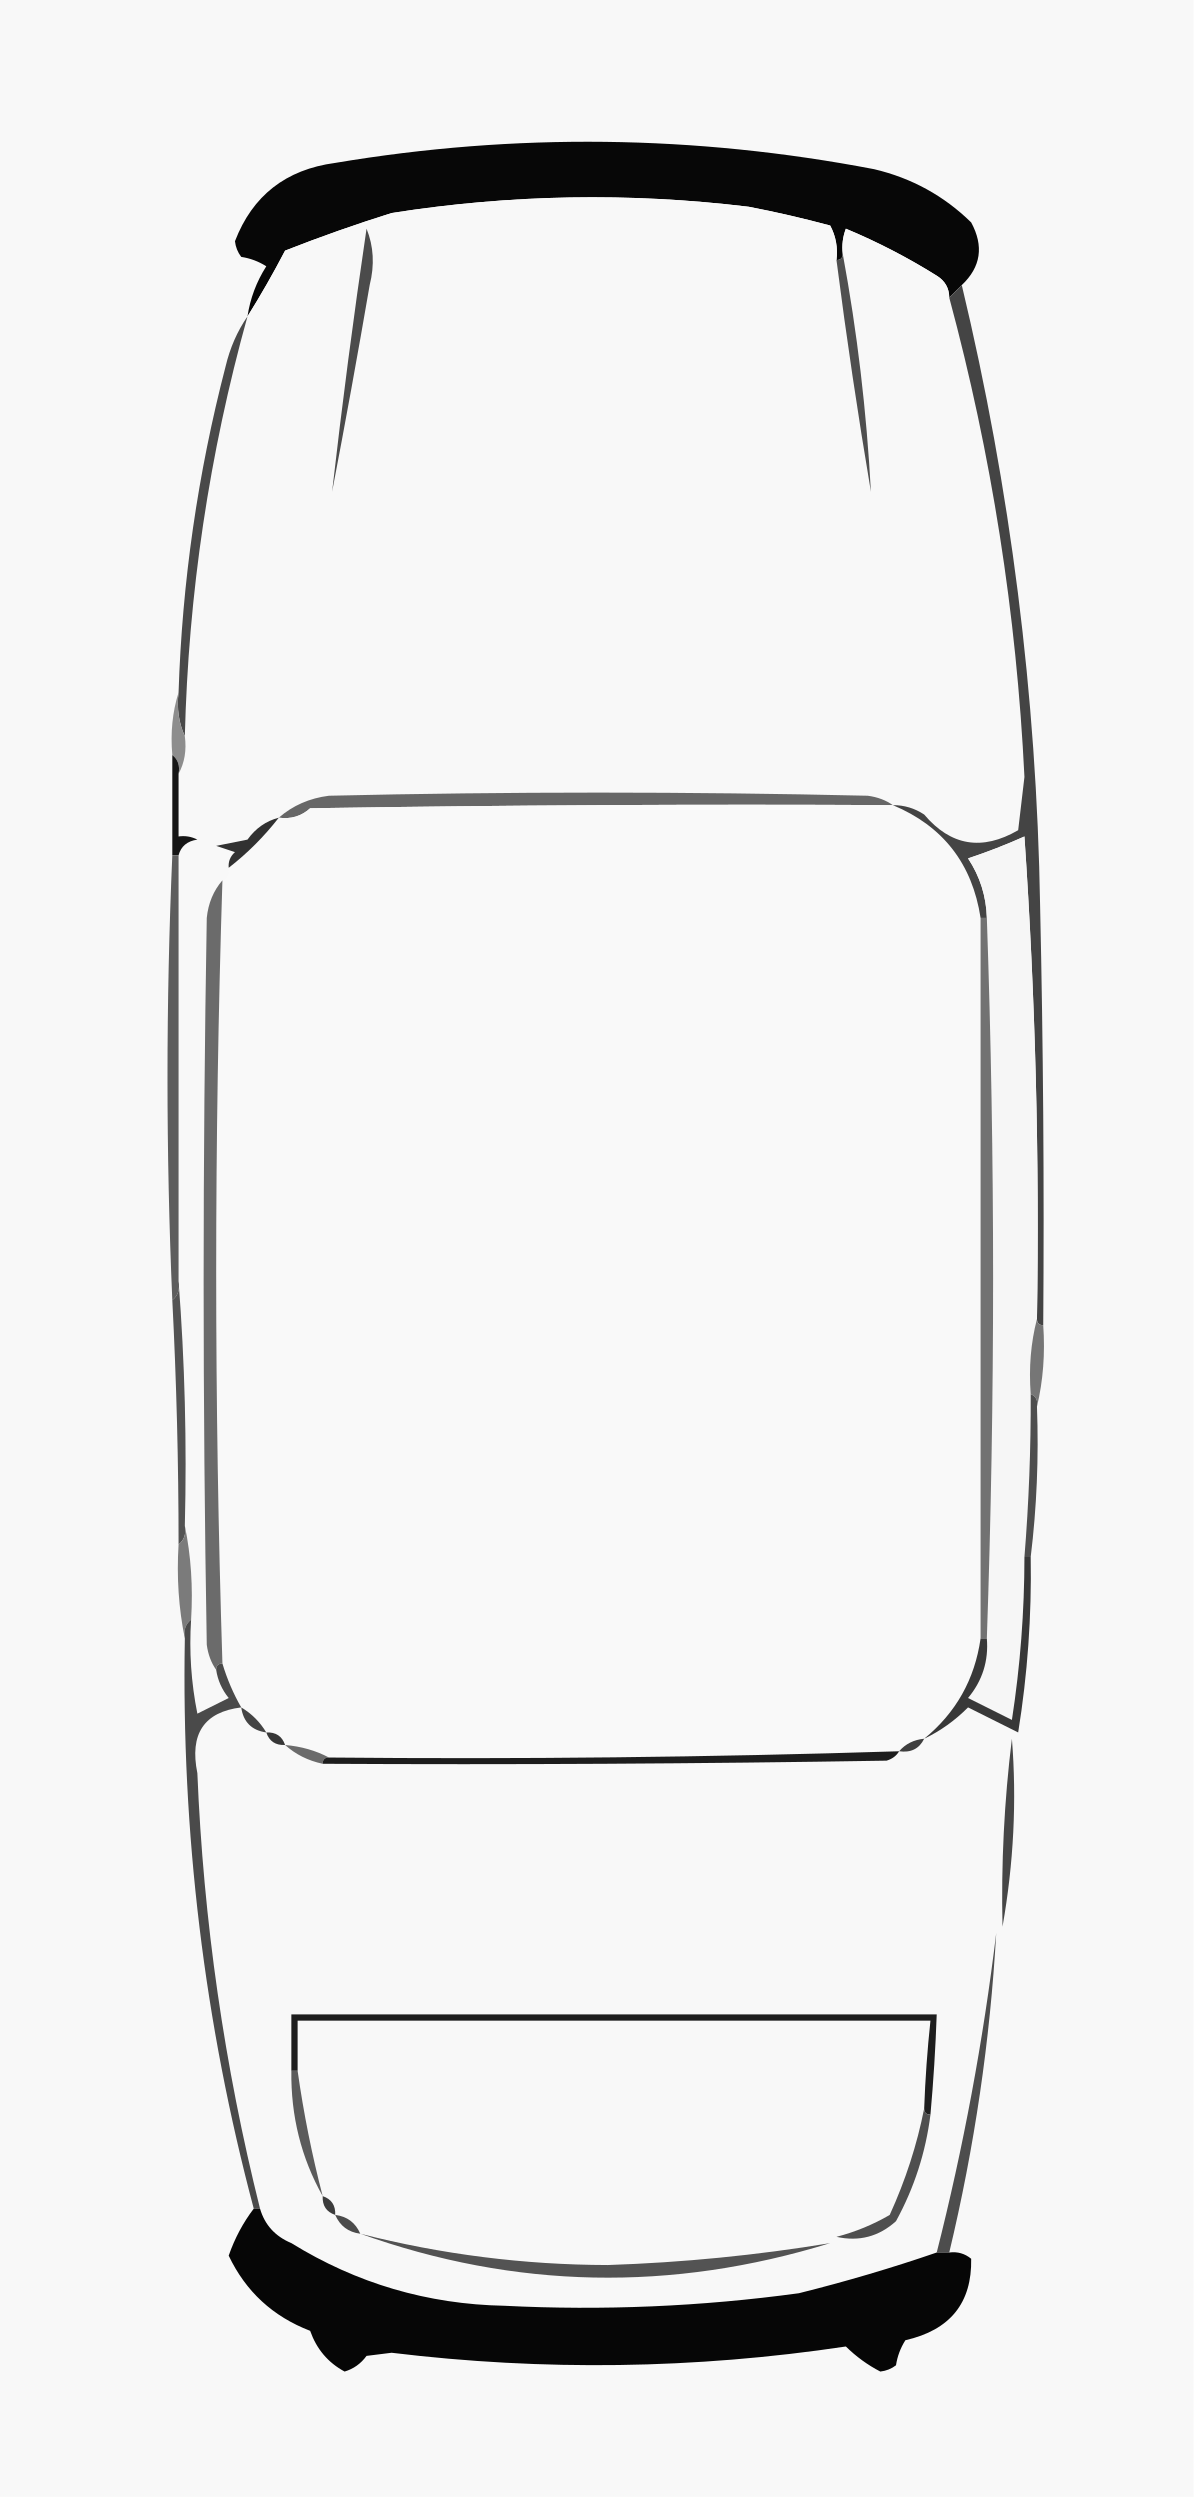
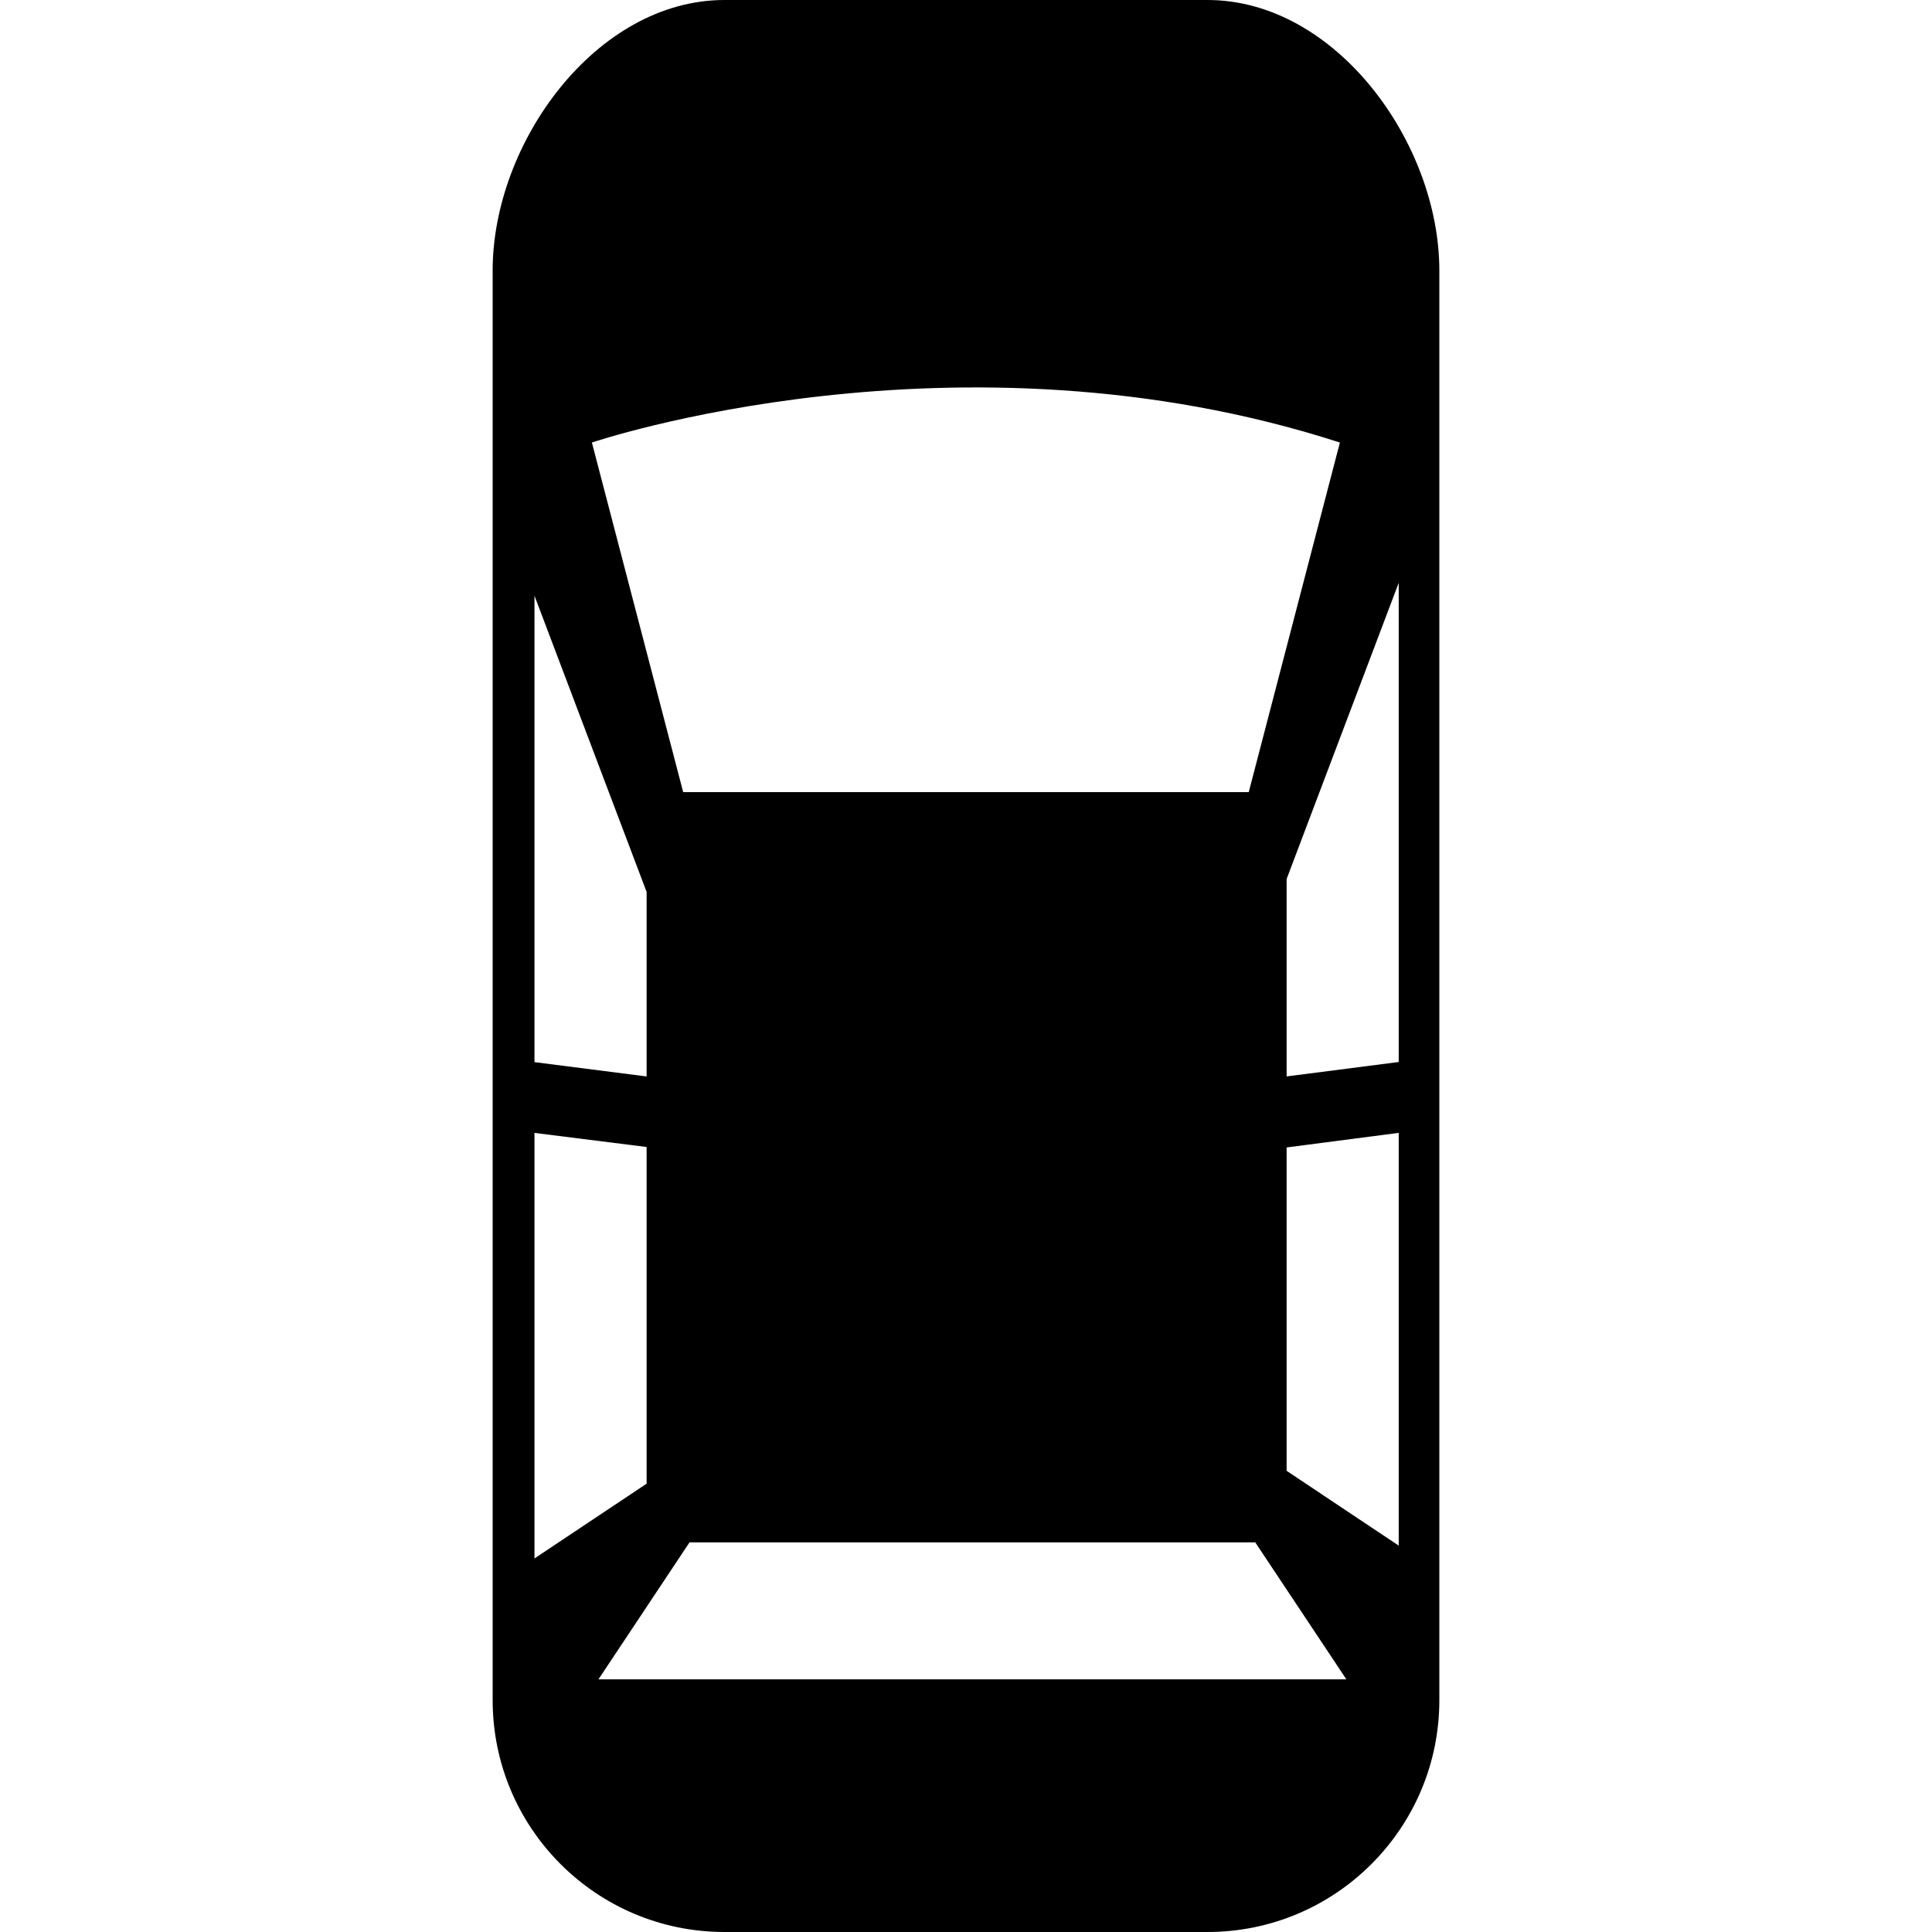
- <svg xmlns="http://www.w3.org/2000/svg" version="1.1" width="191px" height="399px" style="shape-rendering:geometricPrecision; text-rendering:geometricPrecision; image-rendering:optimizeQuality; fill-rule:evenodd; clip-rule:evenodd">
+ <svg xmlns="http://www.w3.org/2000/svg" fill="currentColor" height="800px" width="800px" version="1.1" id="Capa_1" viewBox="0 0 47.032 47.032" xml:space="preserve">
  <g>
-     <path style="opacity:1" fill="#f8f8f8" d="M -0.5,-0.5 C 63.167,-0.5 126.833,-0.5 190.5,-0.5C 190.5,132.5 190.5,265.5 190.5,398.5C 126.833,398.5 63.167,398.5 -0.5,398.5C -0.5,265.5 -0.5,132.5 -0.5,-0.5 Z" />
-   </g>
-   <g>
-     <path style="opacity:1" fill="#070707" d="M 153.5,45.5 C 152.833,46.167 152.167,46.833 151.5,47.5C 151.489,45.983 150.823,44.816 149.5,44C 144.871,41.102 140.037,38.602 135,36.5C 134.51,37.793 134.343,39.127 134.5,40.5C 134.5,41.167 134.167,41.5 133.5,41.5C 133.739,39.533 133.406,37.7 132.5,36C 128.203,34.842 123.869,33.842 119.5,33C 100.433,30.687 81.433,31.021 62.5,34C 56.769,35.799 51.102,37.799 45.5,40C 43.599,43.644 41.599,47.144 39.5,50.5C 39.924,47.646 40.924,44.979 42.5,42.5C 41.271,41.719 39.938,41.219 38.5,41C 37.941,40.275 37.608,39.442 37.5,38.5C 40.296,31.216 45.629,27.049 53.5,26C 82.207,21.186 110.873,21.519 139.5,27C 145.486,28.408 150.652,31.241 155,35.5C 157.049,39.285 156.549,42.618 153.5,45.5 Z" />
-   </g>
-   <g>
-     <path style="opacity:1" fill="#f8f8f8" d="M 133.5,41.5 C 135.088,53.876 136.922,66.209 139,78.5C 138.307,65.631 136.807,52.964 134.5,40.5C 134.343,39.127 134.51,37.793 135,36.5C 140.037,38.602 144.871,41.102 149.5,44C 150.823,44.816 151.489,45.983 151.5,47.5C 158.24,72.508 162.24,98.008 163.5,124C 163.167,126.833 162.833,129.667 162.5,132.5C 156.738,135.846 151.738,135.013 147.5,130C 145.975,128.991 144.308,128.491 142.5,128.5C 141.391,127.71 140.058,127.21 138.5,127C 109.833,126.333 81.167,126.333 52.5,127C 49.401,127.387 46.734,128.554 44.5,130.5C 42.456,131.031 40.789,132.198 39.5,134C 37.833,134.333 36.167,134.667 34.5,135C 35.5,135.333 36.5,135.667 37.5,136C 36.748,136.671 36.414,137.504 36.5,138.5C 36.672,139.492 36.338,140.158 35.5,140.5C 34.074,142.148 33.24,144.148 33,146.5C 32.333,185.167 32.333,223.833 33,262.5C 33.21,264.058 33.71,265.391 34.5,266.5C 34.751,268.17 35.418,269.67 36.5,271C 34.833,271.833 33.167,272.667 31.5,273.5C 30.506,268.544 30.172,263.544 30.5,258.5C 30.82,253.305 30.487,248.305 29.5,243.5C 29.829,230.323 29.495,217.323 28.5,204.5C 28.5,181.833 28.5,159.167 28.5,136.5C 28.881,135.069 29.881,134.236 31.5,134C 30.552,133.517 29.552,133.351 28.5,133.5C 28.5,130.167 28.5,126.833 28.5,123.5C 29.461,121.735 29.795,119.735 29.5,117.5C 30.066,94.731 33.399,72.398 39.5,50.5C 41.599,47.144 43.599,43.644 45.5,40C 51.102,37.799 56.769,35.799 62.5,34C 81.433,31.021 100.433,30.687 119.5,33C 123.869,33.842 128.203,34.842 132.5,36C 133.406,37.7 133.739,39.533 133.5,41.5 Z" />
-   </g>
-   <g>
-     <path style="opacity:1" fill="#4f4f4f" d="M 134.5,40.5 C 136.807,52.964 138.307,65.631 139,78.5C 136.922,66.209 135.088,53.876 133.5,41.5C 134.167,41.5 134.5,41.167 134.5,40.5 Z" />
-   </g>
-   <g>
-     <path style="opacity:1" fill="#4b4b4b" d="M 58.5,36.5 C 59.638,39.303 59.804,42.303 59,45.5C 57.108,56.518 55.108,67.518 53,78.5C 54.593,64.511 56.427,50.511 58.5,36.5 Z" />
-   </g>
-   <g>
-     <path style="opacity:1" fill="#494949" d="M 39.5,50.5 C 33.399,72.398 30.066,94.731 29.5,117.5C 28.532,115.393 28.198,113.059 28.5,110.5C 29.068,92.89 31.568,75.556 36,58.5C 36.705,55.524 37.871,52.858 39.5,50.5 Z" />
-   </g>
-   <g>
-     <path style="opacity:1" fill="#8d8d8d" d="M 28.5,110.5 C 28.198,113.059 28.532,115.393 29.5,117.5C 29.795,119.735 29.461,121.735 28.5,123.5C 28.737,122.209 28.404,121.209 27.5,120.5C 27.187,116.958 27.521,113.625 28.5,110.5 Z" />
-   </g>
-   <g>
-     <path style="opacity:1" fill="#676767" d="M 142.5,128.5 C 111.498,128.333 80.498,128.5 49.5,129C 48.095,130.269 46.429,130.769 44.5,130.5C 46.734,128.554 49.401,127.387 52.5,127C 81.167,126.333 109.833,126.333 138.5,127C 140.058,127.21 141.391,127.71 142.5,128.5 Z" />
-   </g>
-   <g>
-     <path style="opacity:1" fill="#f9f9f9" d="M 142.5,128.5 C 150.509,131.848 155.175,137.848 156.5,146.5C 156.5,184.833 156.5,223.167 156.5,261.5C 155.571,268.027 152.571,273.36 147.5,277.5C 145.847,277.66 144.514,278.326 143.5,279.5C 113.187,280.461 82.854,280.794 52.5,280.5C 50.401,279.388 48.067,278.721 45.5,278.5C 45.027,277.094 44.027,276.427 42.5,276.5C 41.5,274.833 40.167,273.5 38.5,272.5C 37.242,270.313 36.242,267.98 35.5,265.5C 34.172,223.846 34.172,182.179 35.5,140.5C 36.338,140.158 36.672,139.492 36.5,138.5C 39.473,136.194 42.139,133.527 44.5,130.5C 46.429,130.769 48.095,130.269 49.5,129C 80.498,128.5 111.498,128.333 142.5,128.5 Z" />
-   </g>
-   <g>
-     <path style="opacity:1" fill="#444444" d="M 153.5,45.5 C 161.279,78.01 165.446,111.01 166,144.5C 166.5,166.831 166.667,189.164 166.5,211.5C 165.833,211.5 165.5,211.167 165.5,210.5C 165.916,184.799 165.249,159.132 163.5,133.5C 160.558,134.819 157.558,135.985 154.5,137C 156.404,139.877 157.404,143.044 157.5,146.5C 157.167,146.5 156.833,146.5 156.5,146.5C 155.175,137.848 150.509,131.848 142.5,128.5C 144.308,128.491 145.975,128.991 147.5,130C 151.738,135.013 156.738,135.846 162.5,132.5C 162.833,129.667 163.167,126.833 163.5,124C 162.24,98.008 158.24,72.508 151.5,47.5C 152.167,46.833 152.833,46.167 153.5,45.5 Z" />
-   </g>
-   <g>
-     <path style="opacity:1" fill="#161616" d="M 27.5,120.5 C 28.404,121.209 28.737,122.209 28.5,123.5C 28.5,126.833 28.5,130.167 28.5,133.5C 29.552,133.351 30.552,133.517 31.5,134C 29.881,134.236 28.881,135.069 28.5,136.5C 28.167,136.5 27.833,136.5 27.5,136.5C 27.5,131.167 27.5,125.833 27.5,120.5 Z" />
-   </g>
-   <g>
-     <path style="opacity:1" fill="#313131" d="M 44.5,130.5 C 42.139,133.527 39.473,136.194 36.5,138.5C 36.414,137.504 36.748,136.671 37.5,136C 36.5,135.667 35.5,135.333 34.5,135C 36.167,134.667 37.833,134.333 39.5,134C 40.789,132.198 42.456,131.031 44.5,130.5 Z" />
-   </g>
-   <g>
-     <path style="opacity:1" fill="#f6f6f6" d="M 165.5,210.5 C 164.517,214.298 164.183,218.298 164.5,222.5C 164.536,231.185 164.203,239.851 163.5,248.5C 163.496,257.218 162.829,265.884 161.5,274.5C 159.167,273.333 156.833,272.167 154.5,271C 156.795,268.243 157.795,265.077 157.5,261.5C 158.833,223.167 158.833,184.833 157.5,146.5C 157.404,143.044 156.404,139.877 154.5,137C 157.558,135.985 160.558,134.819 163.5,133.5C 165.249,159.132 165.916,184.799 165.5,210.5 Z" />
-   </g>
-   <g>
-     <path style="opacity:1" fill="#5d5d5d" d="M 27.5,136.5 C 27.833,136.5 28.167,136.5 28.5,136.5C 28.5,159.167 28.5,181.833 28.5,204.5C 28.737,205.791 28.404,206.791 27.5,207.5C 26.476,183.814 26.476,160.148 27.5,136.5 Z" />
-   </g>
-   <g>
-     <path style="opacity:1" fill="#6b6b6b" d="M 35.5,140.5 C 34.172,182.179 34.172,223.846 35.5,265.5C 34.833,265.5 34.5,265.833 34.5,266.5C 33.71,265.391 33.21,264.058 33,262.5C 32.333,223.833 32.333,185.167 33,146.5C 33.24,144.148 34.074,142.148 35.5,140.5 Z" />
-   </g>
-   <g>
-     <path style="opacity:1" fill="#727272" d="M 156.5,146.5 C 156.833,146.5 157.167,146.5 157.5,146.5C 158.833,184.833 158.833,223.167 157.5,261.5C 157.167,261.5 156.833,261.5 156.5,261.5C 156.5,223.167 156.5,184.833 156.5,146.5 Z" />
-   </g>
-   <g>
-     <path style="opacity:1" fill="#535353" d="M 28.5,204.5 C 29.495,217.323 29.829,230.323 29.5,243.5C 29.737,244.791 29.404,245.791 28.5,246.5C 28.5,233.489 28.166,220.489 27.5,207.5C 28.404,206.791 28.737,205.791 28.5,204.5 Z" />
-   </g>
-   <g>
-     <path style="opacity:1" fill="#767676" d="M 165.5,210.5 C 165.5,211.167 165.833,211.5 166.5,211.5C 166.818,216.032 166.485,220.366 165.5,224.5C 165.672,223.508 165.338,222.842 164.5,222.5C 164.183,218.298 164.517,214.298 165.5,210.5 Z" />
-   </g>
-   <g>
-     <path style="opacity:1" fill="#4e4e4e" d="M 164.5,222.5 C 165.338,222.842 165.672,223.508 165.5,224.5C 165.801,232.586 165.467,240.586 164.5,248.5C 164.167,248.5 163.833,248.5 163.5,248.5C 164.203,239.851 164.536,231.185 164.5,222.5 Z" />
-   </g>
-   <g>
-     <path style="opacity:1" fill="#7b7b7b" d="M 29.5,243.5 C 30.487,248.305 30.82,253.305 30.5,258.5C 29.596,259.209 29.263,260.209 29.5,261.5C 28.513,256.695 28.18,251.695 28.5,246.5C 29.404,245.791 29.737,244.791 29.5,243.5 Z" />
-   </g>
-   <g>
-     <path style="opacity:1" fill="#383838" d="M 163.5,248.5 C 163.833,248.5 164.167,248.5 164.5,248.5C 164.663,257.895 163.996,267.228 162.5,276.5C 159.833,275.167 157.167,273.833 154.5,272.5C 152.408,274.605 150.075,276.272 147.5,277.5C 152.571,273.36 155.571,268.027 156.5,261.5C 156.833,261.5 157.167,261.5 157.5,261.5C 157.795,265.077 156.795,268.243 154.5,271C 156.833,272.167 159.167,273.333 161.5,274.5C 162.829,265.884 163.496,257.218 163.5,248.5 Z" />
-   </g>
-   <g>
-     <path style="opacity:1" fill="#444444" d="M 38.5,272.5 C 40.167,273.5 41.5,274.833 42.5,276.5C 40.167,276.167 38.833,274.833 38.5,272.5 Z" />
-   </g>
-   <g>
-     <path style="opacity:1" fill="#373737" d="M 42.5,276.5 C 44.027,276.427 45.027,277.094 45.5,278.5C 43.973,278.573 42.973,277.906 42.5,276.5 Z" />
-   </g>
-   <g>
-     <path style="opacity:1" fill="#3f3f3f" d="M 147.5,277.5 C 146.713,279.104 145.38,279.771 143.5,279.5C 144.514,278.326 145.847,277.66 147.5,277.5 Z" />
-   </g>
-   <g>
-     <path style="opacity:1" fill="#6b6b6b" d="M 45.5,278.5 C 48.067,278.721 50.401,279.388 52.5,280.5C 51.833,280.5 51.5,280.833 51.5,281.5C 49.181,281.008 47.181,280.008 45.5,278.5 Z" />
-   </g>
-   <g>
-     <path style="opacity:1" fill="#1d1d1d" d="M 143.5,279.5 C 143.082,280.222 142.416,280.722 141.5,281C 111.502,281.5 81.502,281.667 51.5,281.5C 51.5,280.833 51.833,280.5 52.5,280.5C 82.854,280.794 113.187,280.461 143.5,279.5 Z" />
-   </g>
-   <g>
-     <path style="opacity:1" fill="#464646" d="M 161.5,277.5 C 162.288,287.379 161.788,297.379 160,307.5C 159.769,297.473 160.269,287.473 161.5,277.5 Z" />
-   </g>
-   <g>
-     <path style="opacity:1" fill="#1e1e1e" d="M 148.5,337.5 C 147.833,337.5 147.5,337.167 147.5,336.5C 147.669,331.819 148.002,327.152 148.5,322.5C 114.833,322.5 81.167,322.5 47.5,322.5C 47.5,325.167 47.5,327.833 47.5,330.5C 47.167,330.5 46.833,330.5 46.5,330.5C 46.5,327.5 46.5,324.5 46.5,321.5C 80.833,321.5 115.167,321.5 149.5,321.5C 149.313,326.845 148.98,332.178 148.5,337.5 Z" />
-   </g>
-   <g>
-     <path style="opacity:1" fill="#4a4a4a" d="M 30.5,258.5 C 30.172,263.544 30.506,268.544 31.5,273.5C 33.167,272.667 34.833,271.833 36.5,271C 35.418,269.67 34.751,268.17 34.5,266.5C 34.5,265.833 34.833,265.5 35.5,265.5C 36.242,267.98 37.242,270.313 38.5,272.5C 32.56,273.231 30.226,276.731 31.5,283C 32.466,306.533 35.799,329.7 41.5,352.5C 41.167,352.5 40.833,352.5 40.5,352.5C 32.605,322.825 28.938,292.492 29.5,261.5C 29.263,260.209 29.596,259.209 30.5,258.5 Z" />
-   </g>
-   <g>
-     <path style="opacity:1" fill="#5b5b5b" d="M 46.5,330.5 C 46.833,330.5 47.167,330.5 47.5,330.5C 48.449,337.242 49.782,343.909 51.5,350.5C 48.074,344.399 46.407,337.732 46.5,330.5 Z" />
-   </g>
-   <g>
-     <path style="opacity:1" fill="#4d4d4d" d="M 151.5,359.5 C 150.833,359.5 150.167,359.5 149.5,359.5C 153.752,342.737 156.919,325.737 159,308.5C 158.024,325.695 155.524,342.695 151.5,359.5 Z" />
-   </g>
-   <g>
-     <path style="opacity:1" fill="#4f4f4f" d="M 147.5,336.5 C 147.5,337.167 147.833,337.5 148.5,337.5C 147.747,343.51 145.914,349.177 143,354.5C 140.274,356.964 137.107,357.797 133.5,357C 136.543,356.202 139.376,355.035 142,353.5C 144.532,347.939 146.366,342.272 147.5,336.5 Z" />
-   </g>
-   <g>
-     <path style="opacity:1" fill="#3c3c3c" d="M 51.5,350.5 C 52.906,350.973 53.573,351.973 53.5,353.5C 52.094,353.027 51.427,352.027 51.5,350.5 Z" />
-   </g>
-   <g>
-     <path style="opacity:1" fill="#4b4b4b" d="M 53.5,353.5 C 55.404,353.738 56.738,354.738 57.5,356.5C 55.596,356.262 54.262,355.262 53.5,353.5 Z" />
-   </g>
-   <g>
-     <path style="opacity:1" fill="#060606" d="M 40.5,352.5 C 40.833,352.5 41.167,352.5 41.5,352.5C 42.254,355.091 43.921,356.924 46.5,358C 56.914,364.437 68.248,367.77 80.5,368C 96.225,368.793 111.892,368.126 127.5,366C 135.037,364.121 142.371,361.954 149.5,359.5C 150.167,359.5 150.833,359.5 151.5,359.5C 152.822,359.33 153.989,359.663 155,360.5C 155.138,367.549 151.638,371.882 144.5,373.5C 143.719,374.729 143.219,376.062 143,377.5C 142.275,378.059 141.442,378.392 140.5,378.5C 138.471,377.449 136.637,376.115 135,374.5C 110.894,378.109 86.727,378.442 62.5,375.5C 61.167,375.667 59.833,375.833 58.5,376C 57.601,377.236 56.434,378.07 55,378.5C 52.362,377.083 50.528,374.916 49.5,372C 43.548,369.713 39.215,365.713 36.5,360C 37.469,357.223 38.803,354.723 40.5,352.5 Z" />
-   </g>
-   <g>
-     <path style="opacity:1" fill="#535353" d="M 57.5,356.5 C 70.444,359.801 83.61,361.468 97,361.5C 108.953,361.105 120.787,359.938 132.5,358C 107.167,365.826 82.167,365.326 57.5,356.5 Z" />
+     <path d="M29.395,0H17.636c-3.117,0-5.643,3.467-5.643,6.584v34.804c0,3.116,2.526,5.644,5.643,5.644h11.759 c3.116,0,5.644-2.527,5.644-5.644V6.584C35.037,3.467,32.511,0,29.395,0z M34.05,14.188v11.665l-2.729,0.351v-4.806L34.05,14.188z  M32.618,10.773c-1.016,3.9-2.219,8.51-2.219,8.51H16.631l-2.222-8.51C14.41,10.773,23.293,7.755,32.618,10.773z M15.741,21.713 v4.492l-2.73-0.349V14.502L15.741,21.713z M13.011,37.938V27.579l2.73,0.343v8.196L13.011,37.938z M14.568,40.882l2.218-3.336 h13.771l2.219,3.336H14.568z M31.321,35.805v-7.872l2.729-0.355v10.048L31.321,35.805z" />
  </g>
</svg>
